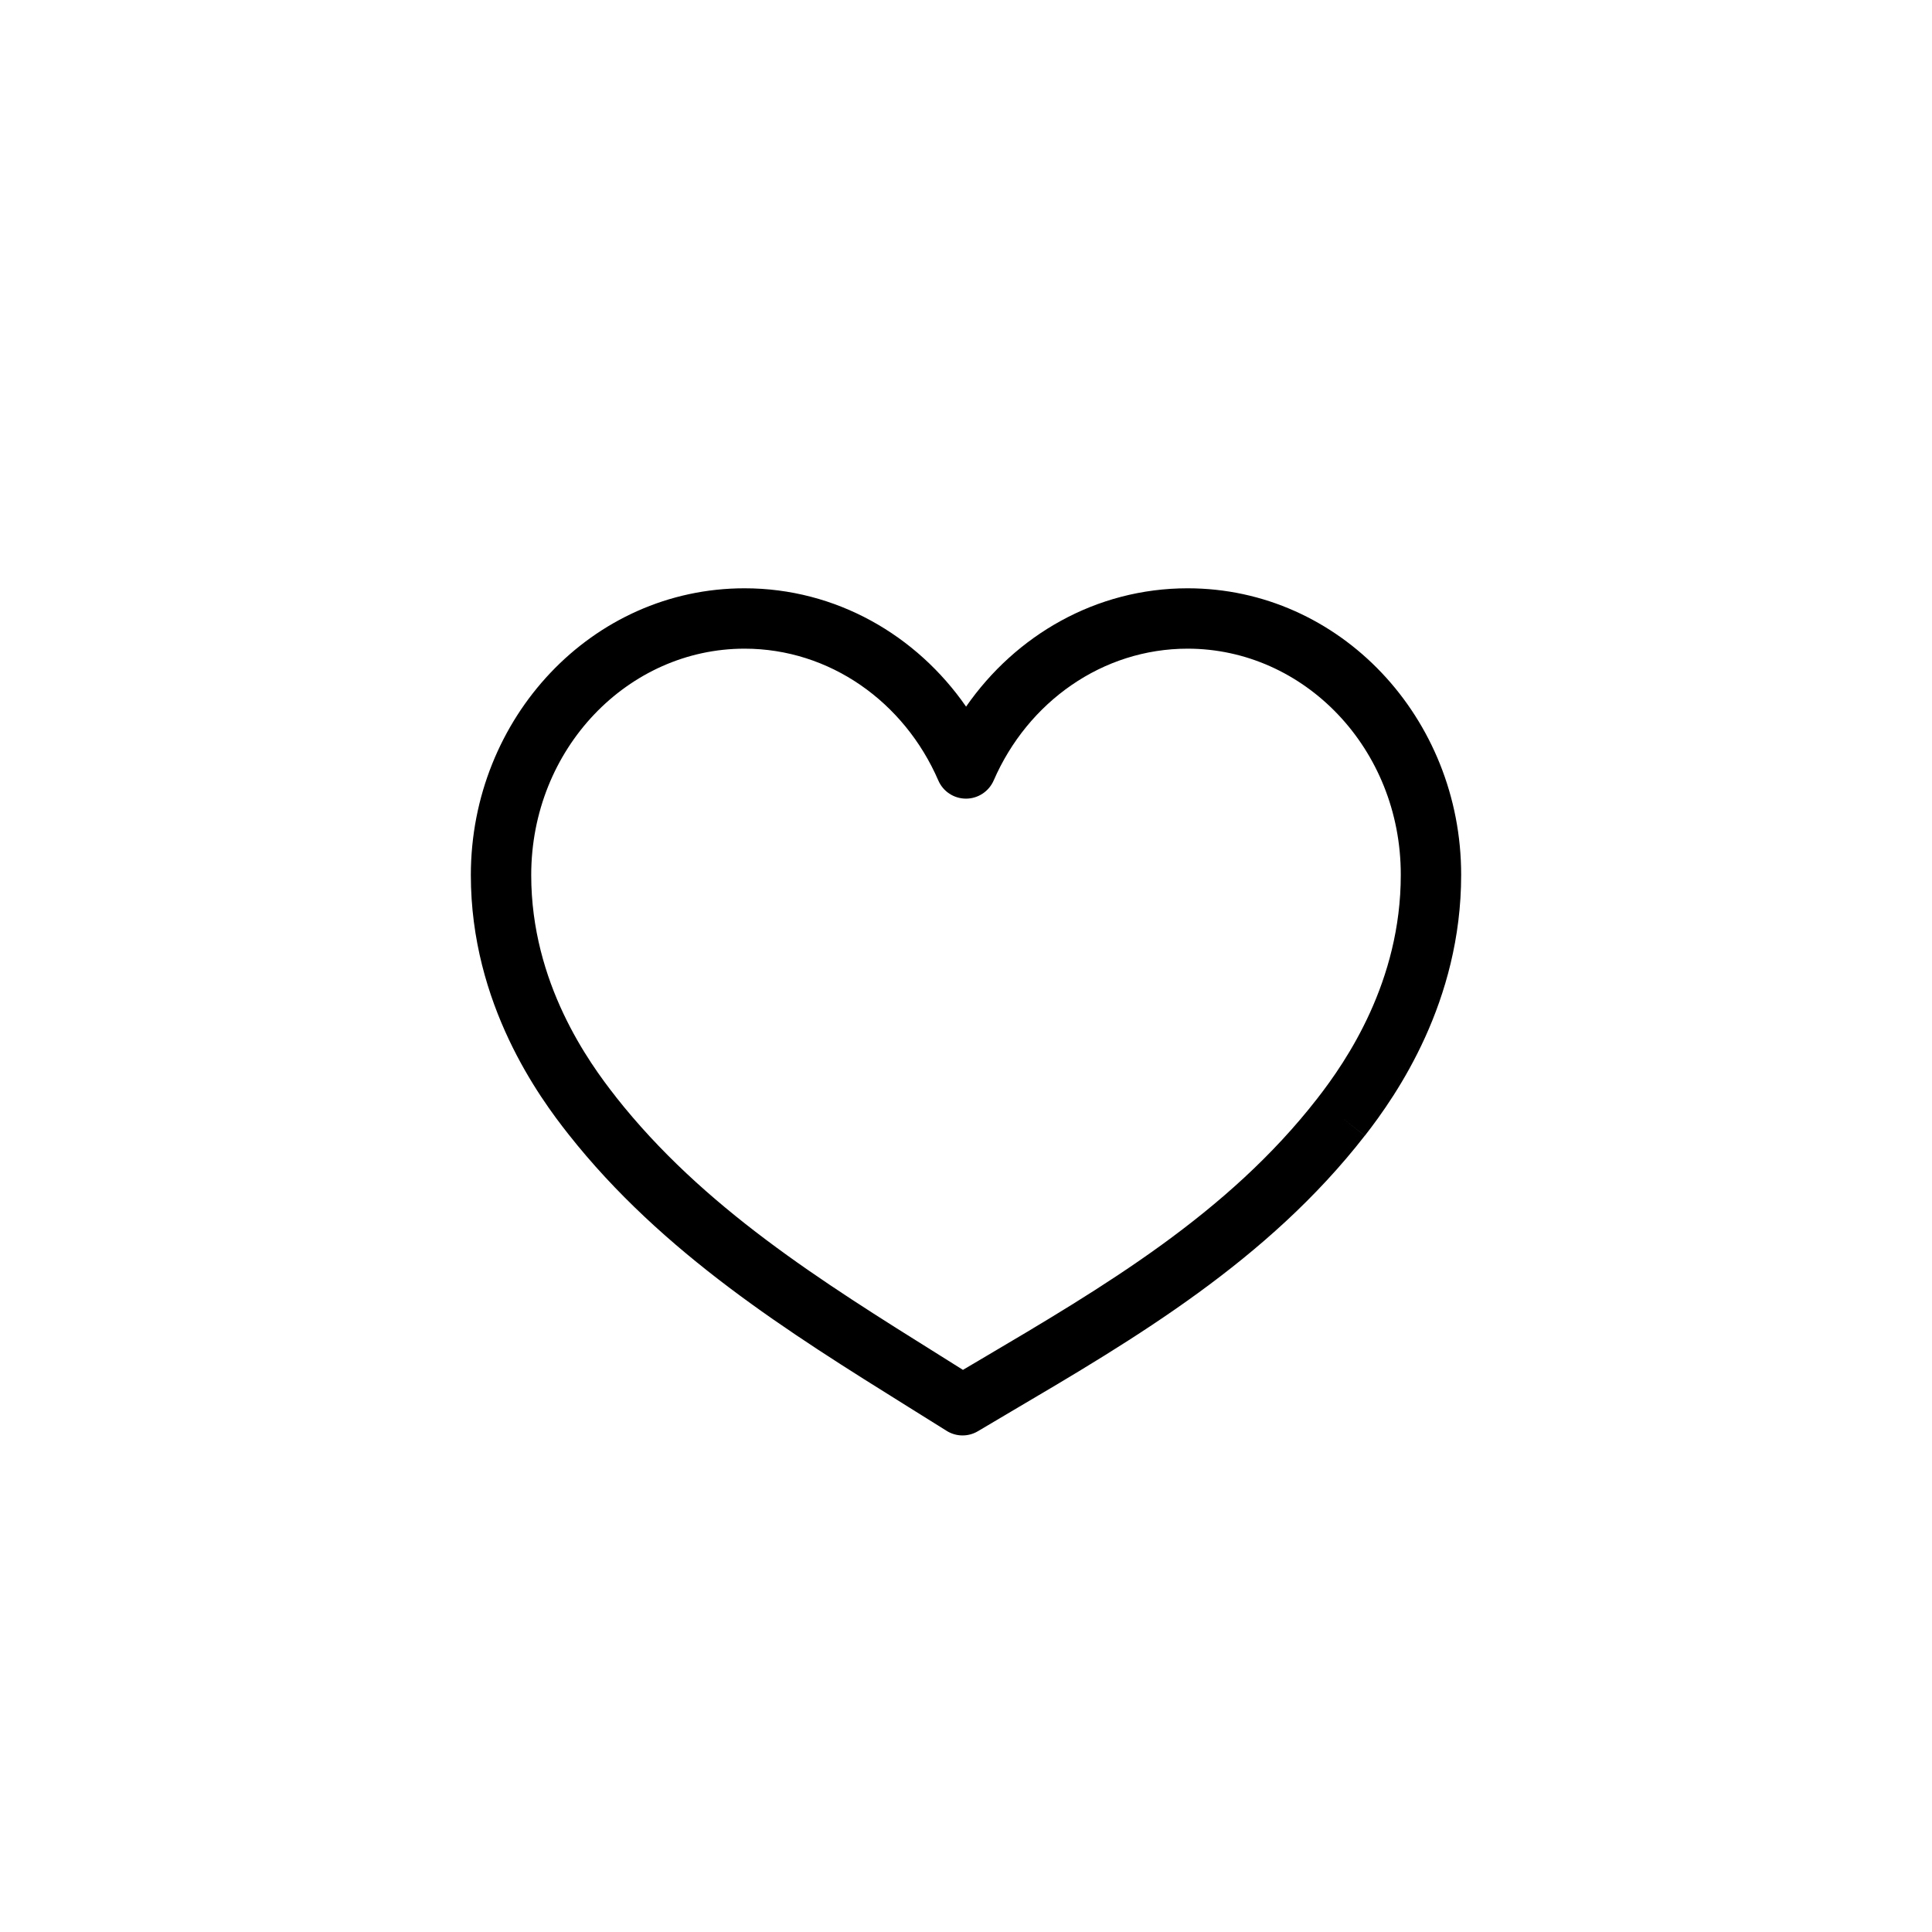
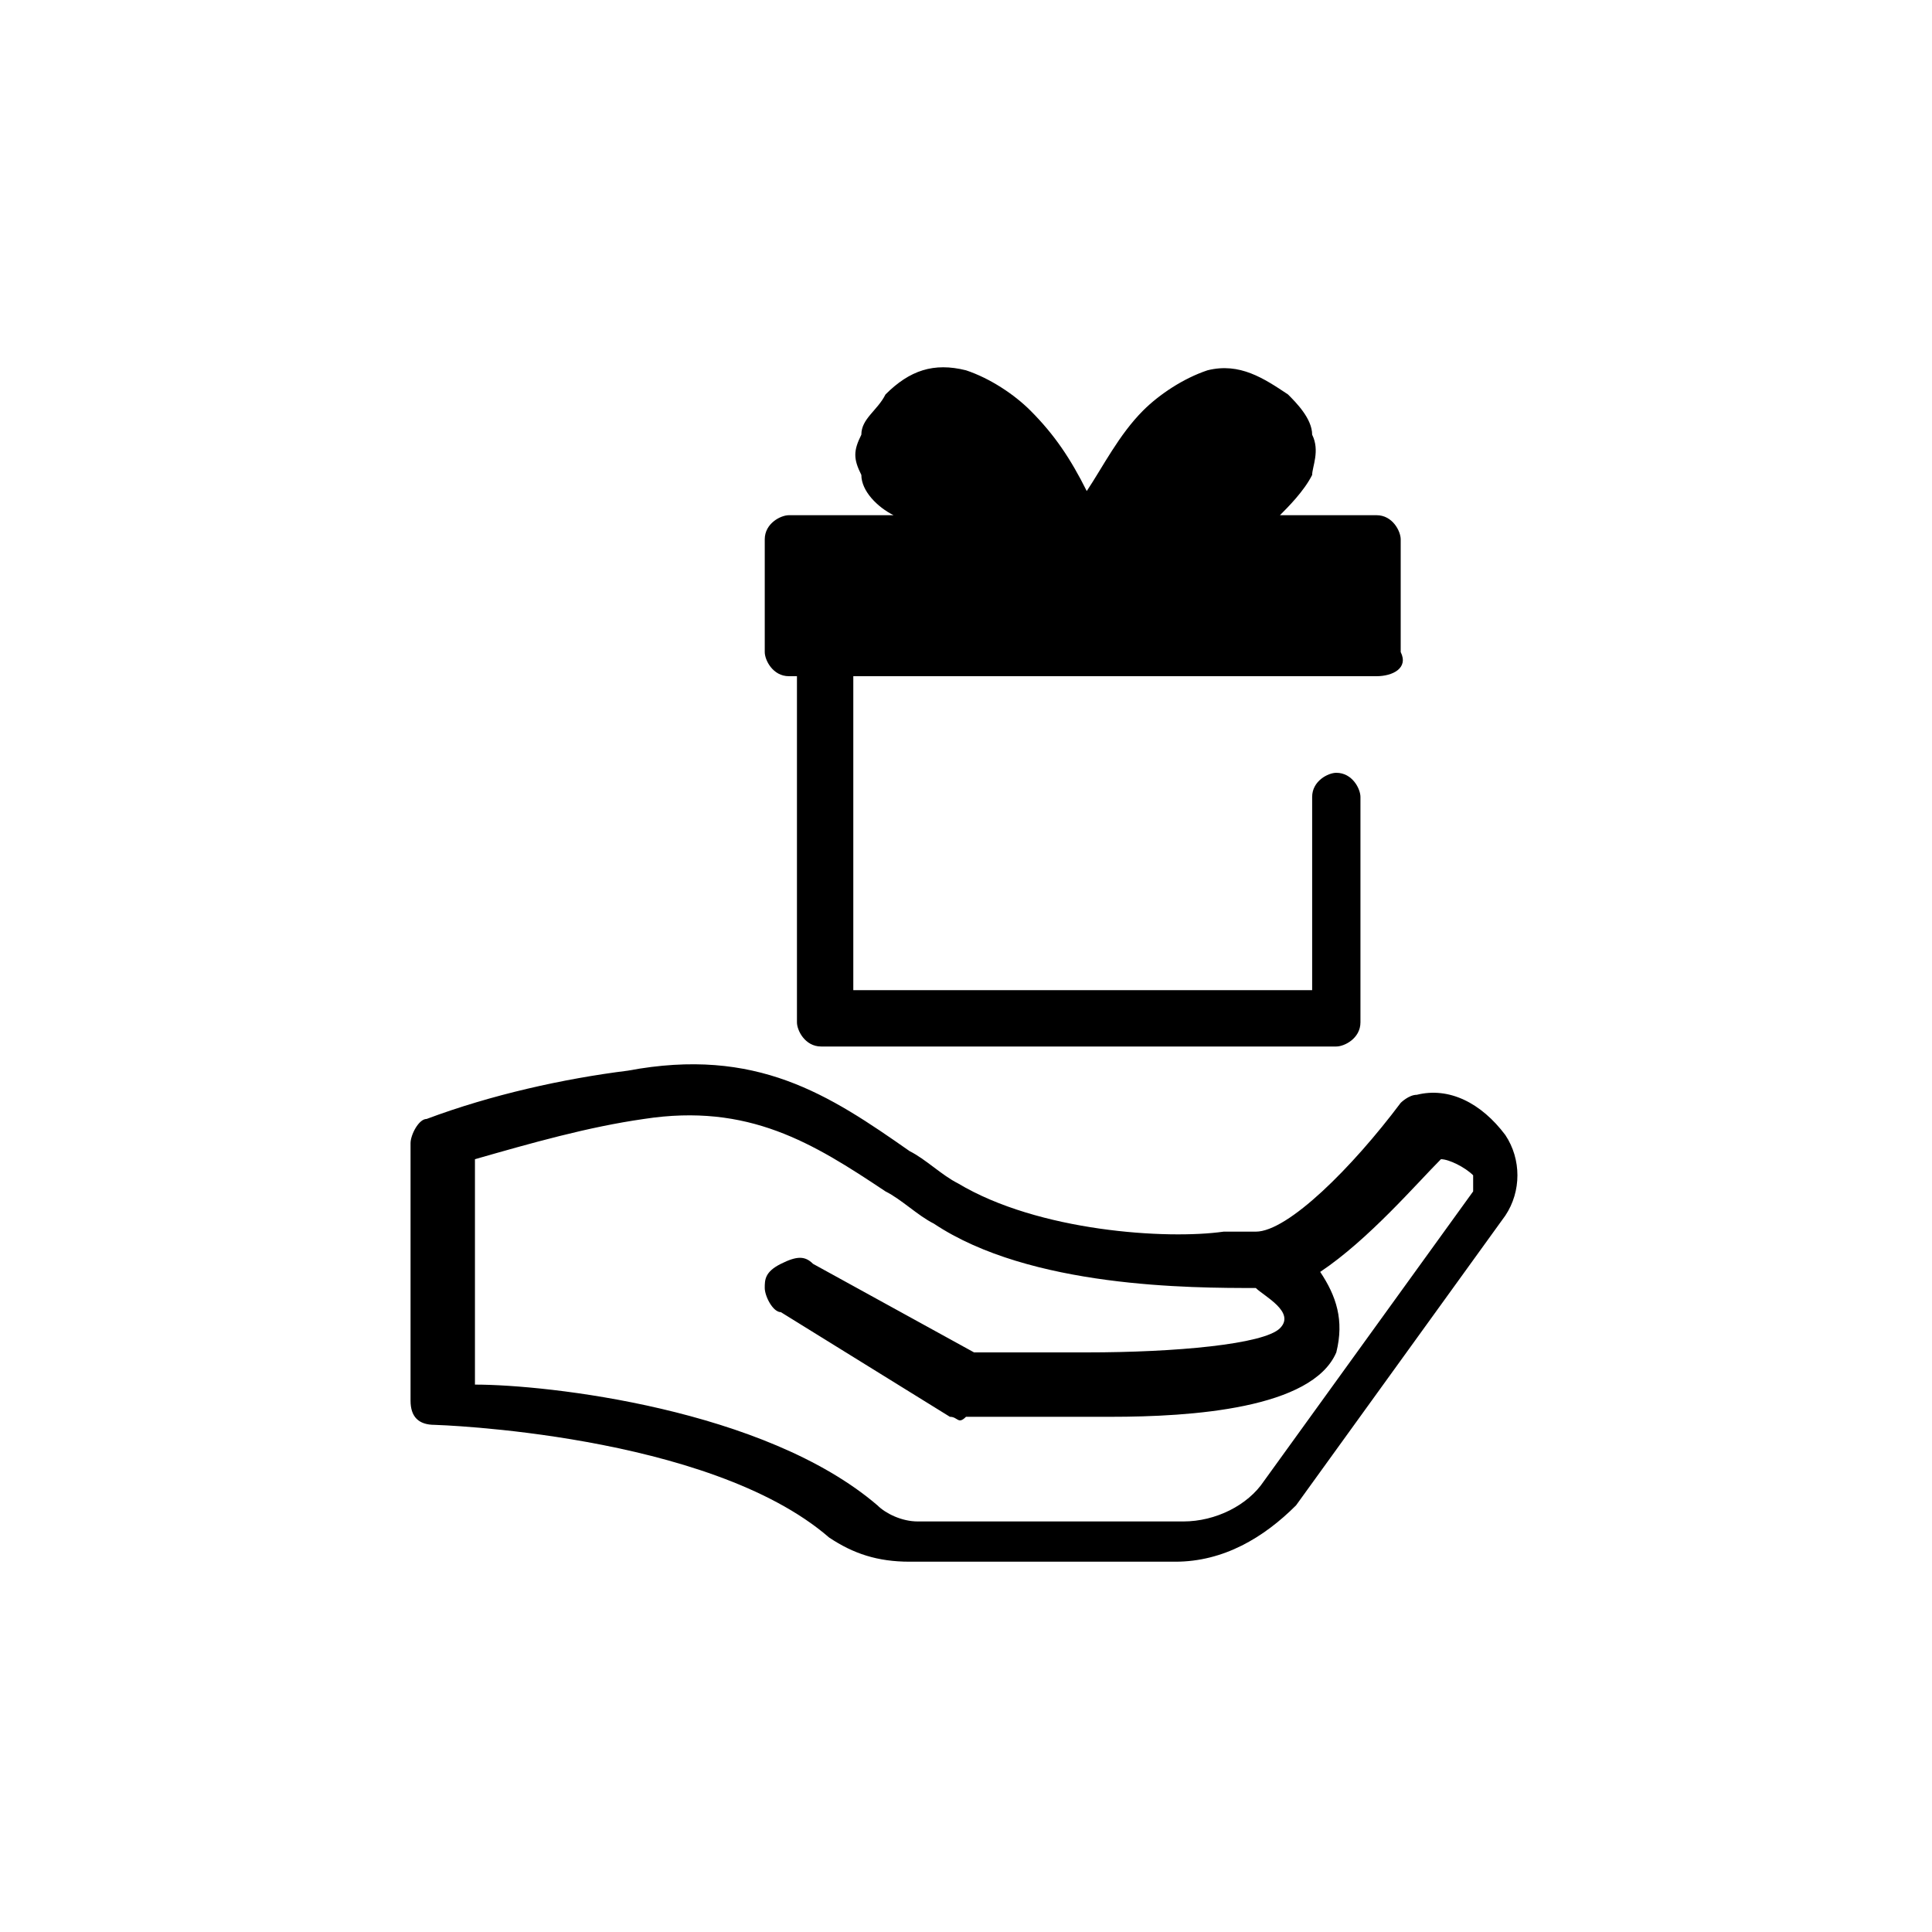
<svg xmlns="http://www.w3.org/2000/svg" viewBox="0 0 24 24" data-title="Donate" fill="currentColor" stroke="none">
-   <path fill-rule="evenodd" clip-rule="evenodd" d="M5.849 10.871C5.849 8.921 7.352 7.308 9.249 7.308C10.386 7.308 11.386 7.891 12.001 8.778C12.616 7.892 13.615 7.308 14.753 7.308C16.649 7.308 18.153 8.921 18.151 10.869L17.776 10.869H18.151C18.151 10.869 18.151 10.869 18.151 10.869C18.151 12.444 17.355 13.595 16.955 14.108L16.659 13.878L16.954 14.108C16.954 14.108 16.954 14.108 16.954 14.108C15.748 15.658 14.099 16.629 12.555 17.538C12.419 17.619 12.283 17.699 12.148 17.779C12.027 17.851 11.876 17.849 11.757 17.773C11.6 17.675 11.442 17.576 11.283 17.477C9.805 16.555 8.23 15.572 7.06 14.088C6.704 13.637 5.849 12.477 5.849 10.871ZM9.249 8.058C7.803 8.058 6.599 9.298 6.599 10.871C6.599 12.213 7.317 13.202 7.649 13.623L7.649 13.624C8.733 14.999 10.195 15.912 11.688 16.845C11.779 16.902 11.871 16.96 11.962 17.017C12.027 16.979 12.092 16.94 12.157 16.902C13.722 15.979 15.249 15.078 16.363 13.647L16.363 13.647C16.73 13.176 17.401 12.191 17.401 10.869V10.868C17.403 9.298 16.199 8.058 14.753 8.058C13.695 8.058 12.768 8.719 12.344 9.695C12.284 9.832 12.149 9.921 12 9.921C11.85 9.921 11.715 9.832 11.656 9.695C11.233 8.719 10.307 8.058 9.249 8.058Z" />
+   <path d="M17.1 8.4h-6.5v3.9h5.7V9.9c0-.2.2-.3.3-.3.2 0 .3.2.3.3v2.8c0 .2-.2.3-.3.3h-6.4c-.2 0-.3-.2-.3-.3V8.4H9.8c-.2 0-.3-.2-.3-.3V6.7c0-.2.2-.3.3-.3h1.3c-.2-.1-.4-.3-.4-.5-.1-.2-.1-.3 0-.5 0-.2.2-.3.3-.5.3-.3.6-.4 1-.3.3.1.6.3.8.5.3.3.5.6.7 1 .2-.3.4-.7.7-1 .2-.2.5-.4.8-.5.4-.1.7.1 1 .3.1.1.3.3.3.5.1.2 0 .4 0 .5-.1.2-.3.4-.4.5h1.2c.2 0 .3.2.3.3v1.4C17.5 8.3 17.3 8.4 17.1 8.4zM10.2 7.1h6.6v.7h-6.6V7.1zM15.2 5.9c-.3.2-.7.3-1.2.4.2-.3.4-.6.6-.8.2-.2.3-.3.5-.3.1 0 .2 0 .4.2.1.1.1.1.1.2 0 0 0 0 0 .1C15.6 5.7 15.5 5.8 15.2 5.9zM12.3 5.5c.2.2.4.5.6.8-.4-.1-.8-.2-1.2-.4-.3-.1-.4-.2-.4-.3 0 0 0 0 0-.1 0 0 0-.1.1-.2.2-.2.3-.2.4-.2C11.9 5.2 12.1 5.3 12.3 5.5zM11.9 14.7c-.2-.1-.4-.3-.6-.4-1-.7-1.9-1.3-3.5-1-.8.1-1.7.3-2.5.6-.1 0-.2.2-.2.3v3.2c0 .2.1.3.3.3 0 0 3.4.1 4.9 1.4.3.2.6.3 1 .3h3.3c.6 0 1.1-.3 1.5-.7l2.6-3.6c.2-.3.2-.7 0-1-.3-.4-.7-.6-1.1-.5-.1 0-.2.1-.2.1-.6.8-1.4 1.6-1.8 1.6l0 0h-.1l0 0h-.3C14.5 15.4 12.9 15.3 11.9 14.7zM5.9 14.4C6.6 14.2 7.3 14 8 13.9c1.3-.2 2.1.3 3 .9.2.1.4.3.6.4 1.2.8 3.2.8 4 .8.1.1.5.3.3.5-.2.2-1.3.3-2.4.3h-1.4l-2-1.1c-.1-.1-.2-.1-.4 0-.2.1-.2.2-.2.3 0 .1.1.3.2.3l2.1 1.3c.1 0 .1.1.2 0h1.8c1 0 2.5-.1 2.8-.8.1-.4 0-.7-.2-1 .6-.4 1.2-1.1 1.5-1.4.1 0 .3.1.4.2 0 0 0 0 0 .1v.1l-2.6 3.6c-.2.3-.6.5-1 .5h-3.3c-.2 0-.4-.1-.5-.2-1.4-1.2-4.1-1.5-5-1.5C5.9 17.2 5.9 14.4 5.9 14.4z" />
</svg>
